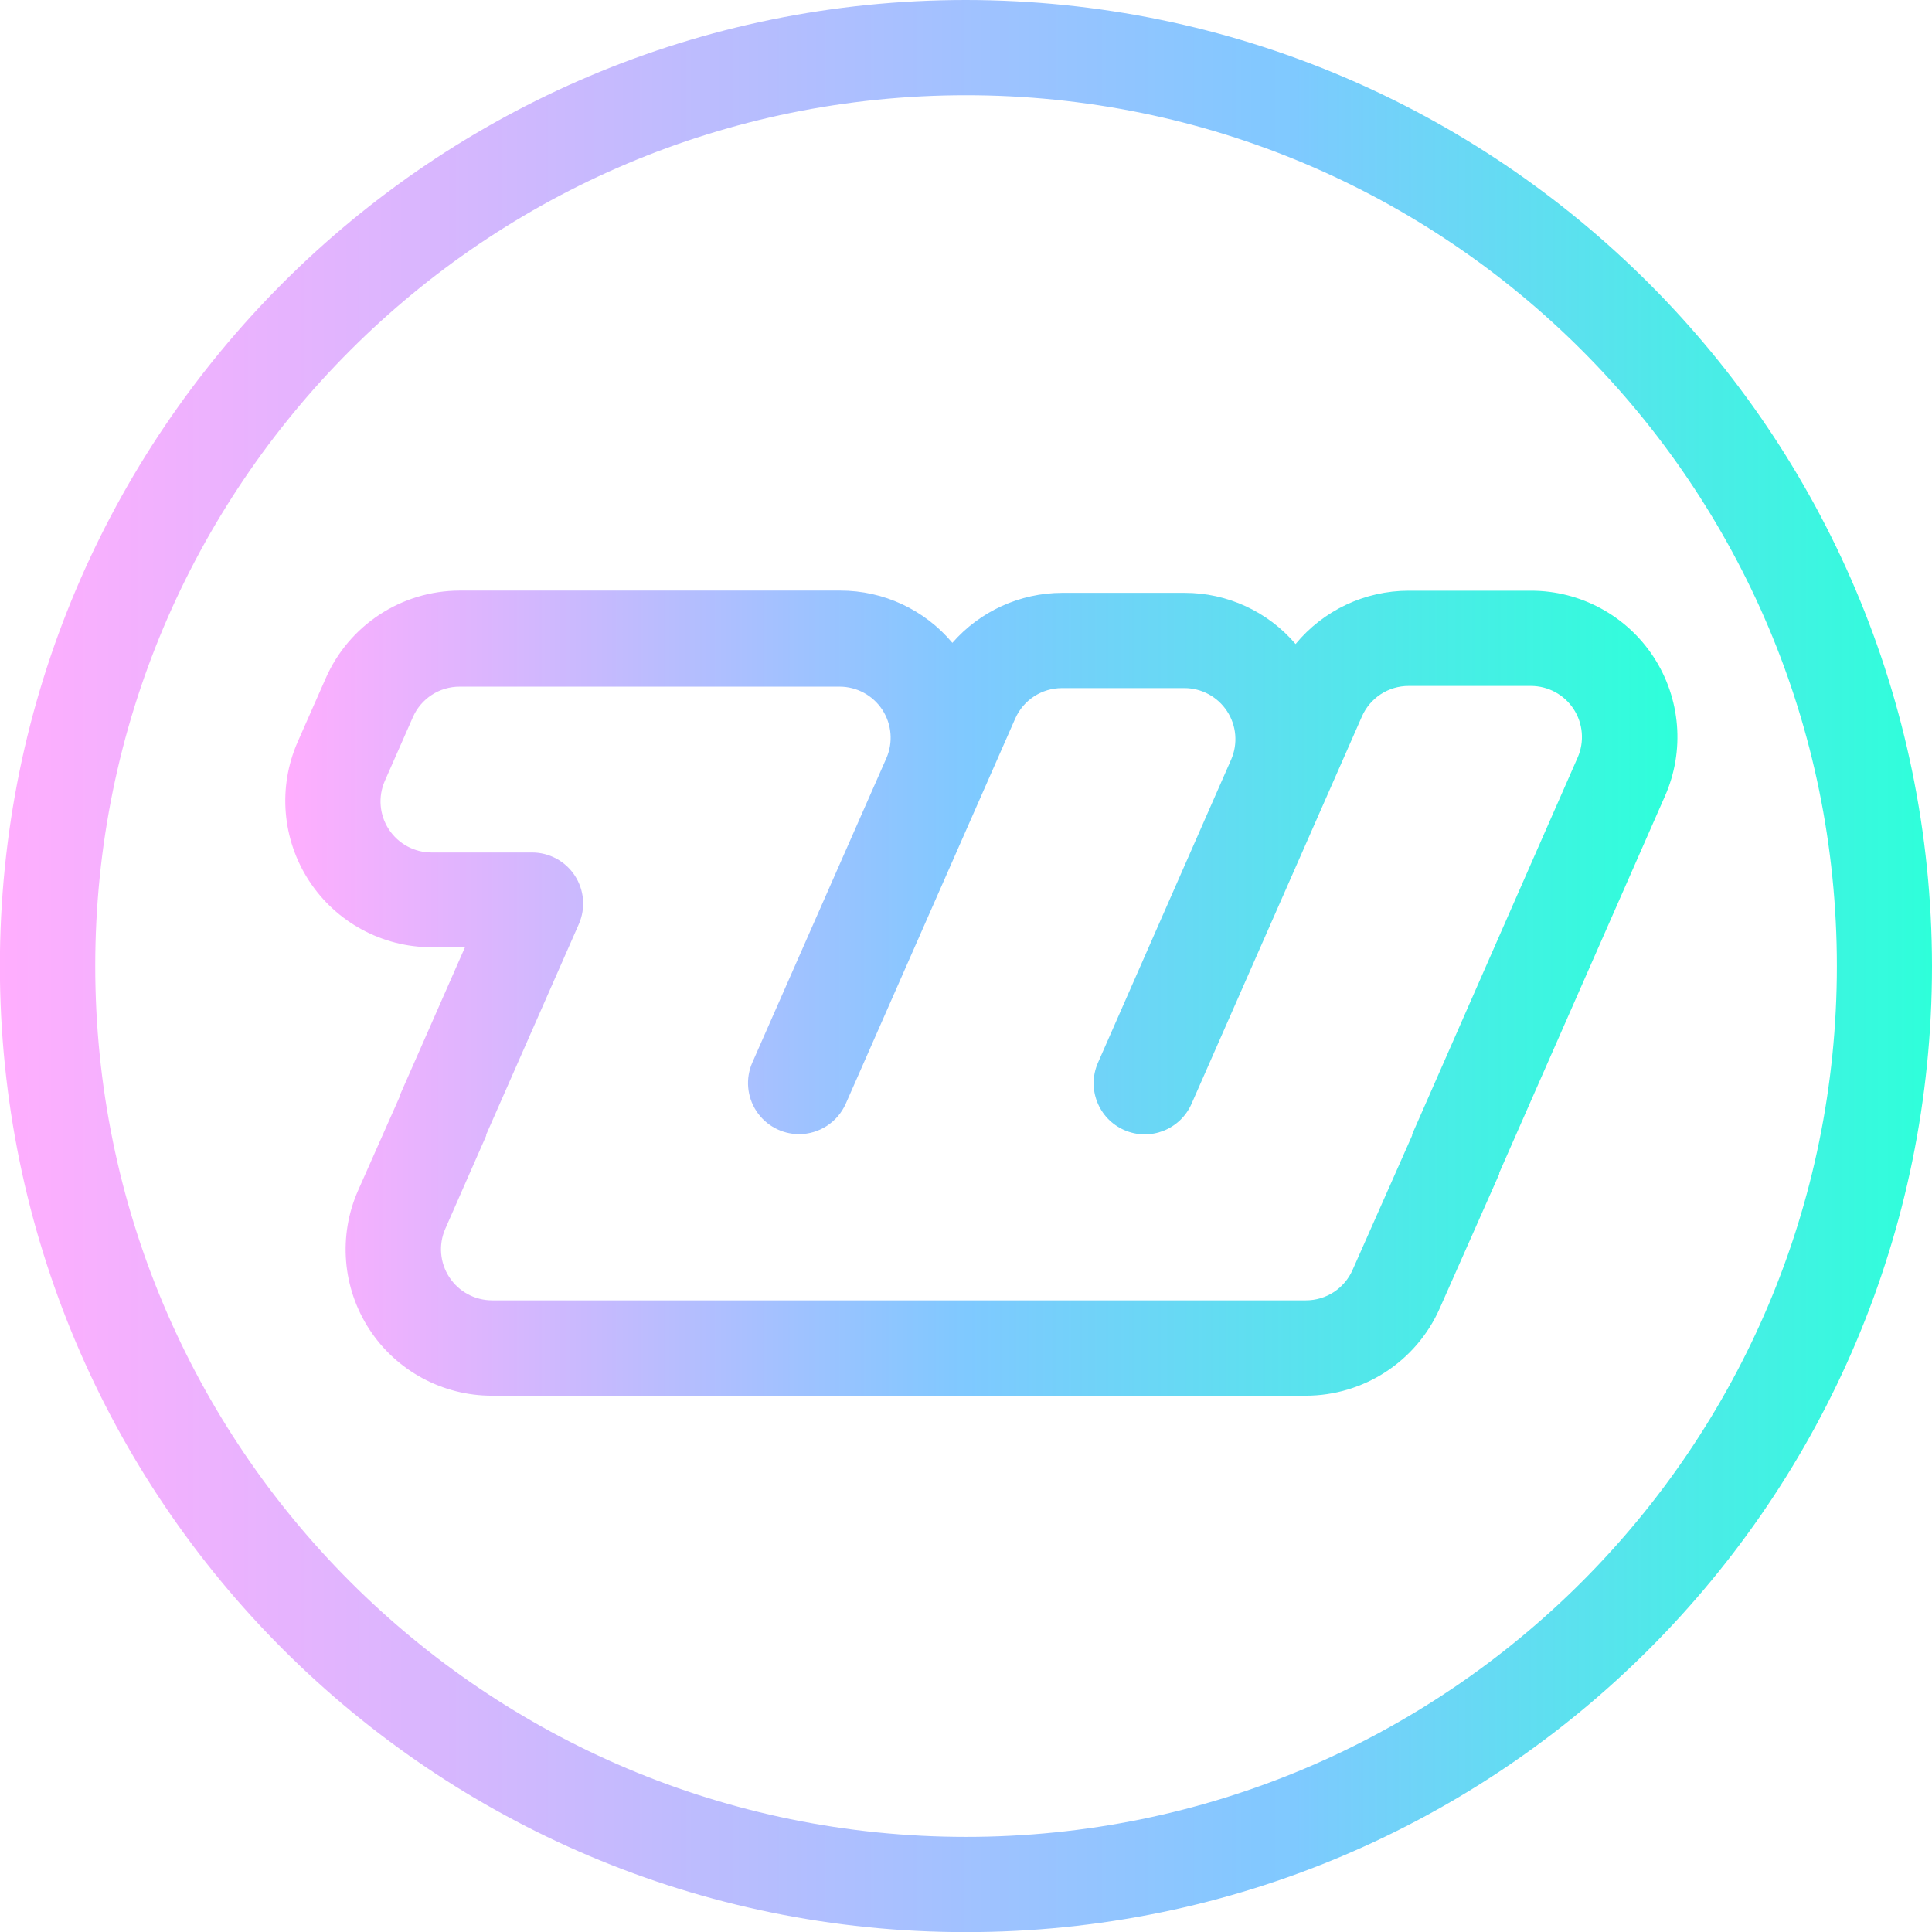
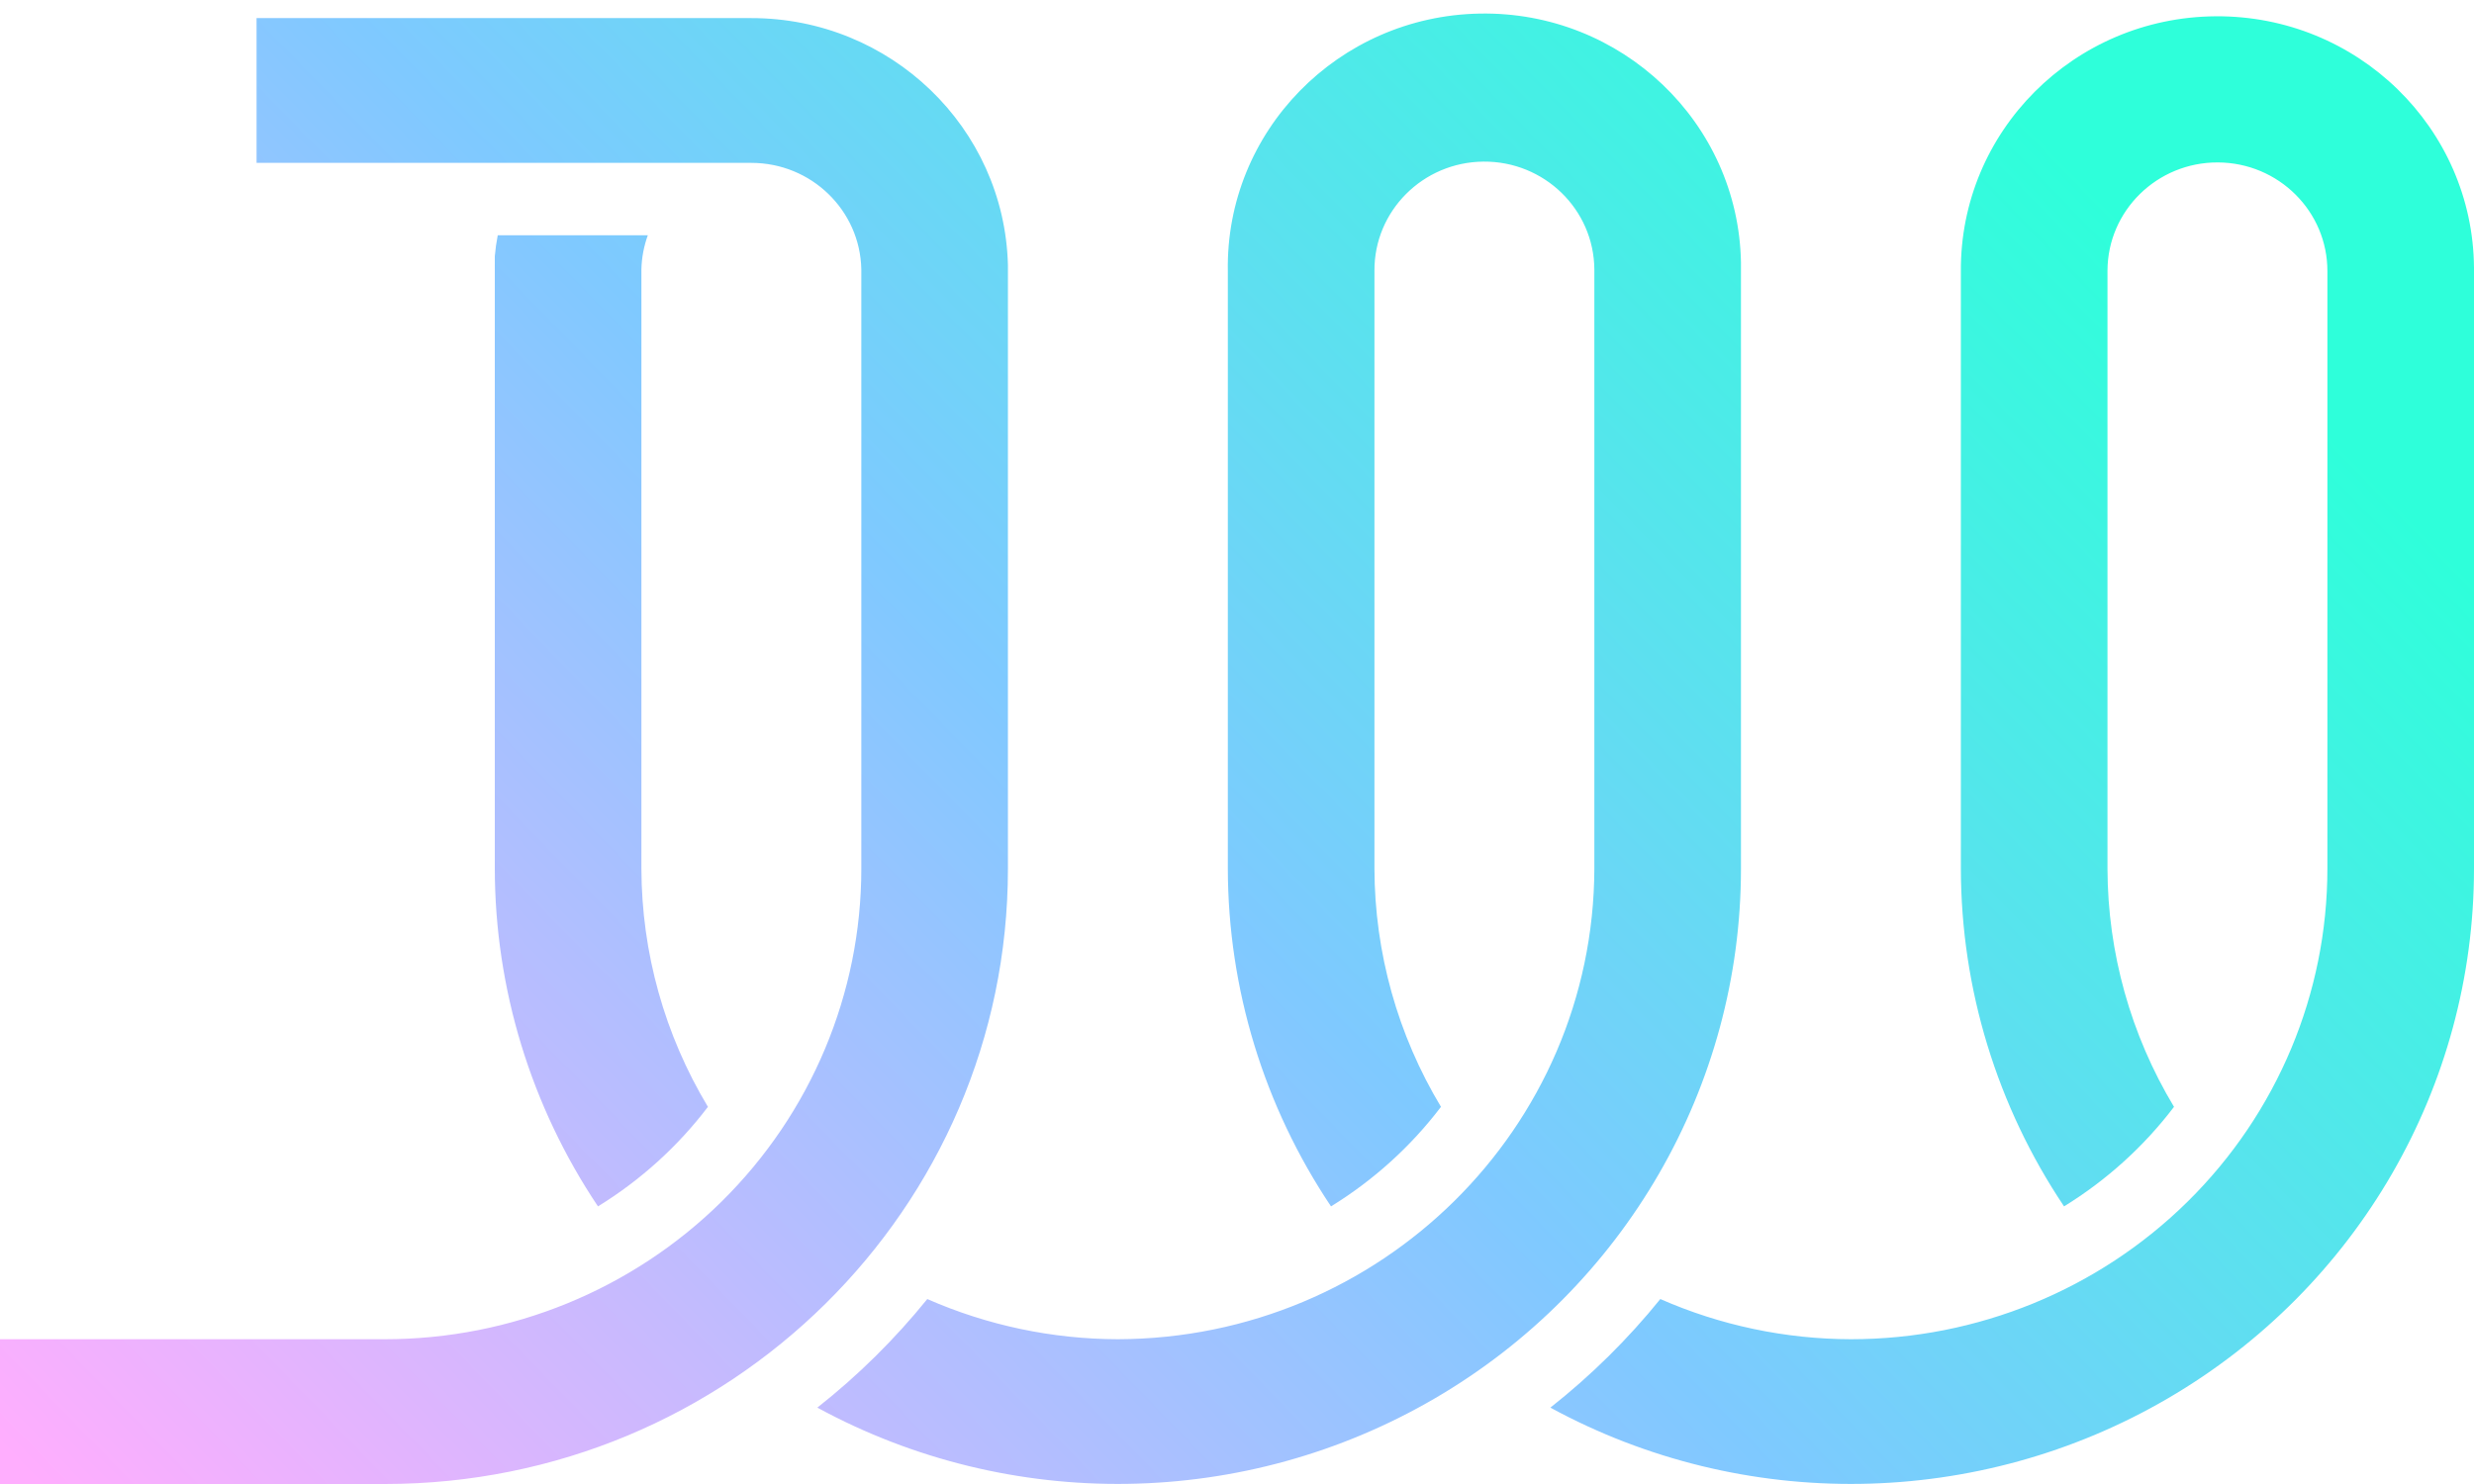
- <svg xmlns="http://www.w3.org/2000/svg" viewBox="0 0 162.29 162.29">
-   <linearGradient id="a" gradientUnits="userSpaceOnUse" x1="23.95" x2="140.9" y1="83.43" y2="83.43">
-     <stop offset="0" stop-color="#ffaefe" />
-     <stop offset=".14" stop-color="#ddb5fe" />
-     <stop offset=".46" stop-color="#87c7ff" />
-     <stop offset=".49" stop-color="#7fc9ff" />
-     <stop offset=".53" stop-color="#79cdfc" />
-     <stop offset="1" stop-color="#2effda" />
-   </linearGradient>
-   <linearGradient id="b" gradientUnits="userSpaceOnUse" x2="162.29" y1="81.14" y2="81.14">
-     <stop offset="0" stop-color="#ffaefe" />
-     <stop offset=".2" stop-color="#ddb5fe" />
-     <stop offset=".63" stop-color="#87c7ff" />
-     <stop offset=".67" stop-color="#7fc9ff" />
-     <stop offset=".69" stop-color="#79cdfc" />
-     <stop offset="1" stop-color="#2effda" />
-   </linearGradient>
-   <path d="m128.6 57.62a4.29 4.29 0 0 1 3.93 6l-13.91 31.67v.09l-5 11.29a4.27 4.27 0 0 1 -3.93 2.56h-68.36a4.29 4.29 0 0 1 -3.93-6l3.44-7.83v-.09l7.79-17.7a4.29 4.29 0 0 0 -3.93-6h-8.45a4.29 4.29 0 0 1 -3.93-6l2.36-5.36a4.28 4.28 0 0 1 3.93-2.57h31.92a4.29 4.29 0 0 1 3.93 6l-11.27 25.59a4.29 4.29 0 0 0 3.93 6 4.3 4.3 0 0 0 3.93-2.57l14.23-32.34a4.29 4.29 0 0 1 3.93-2.56h10.28a4.29 4.29 0 0 1 3.93 6l-11.19 25.47a4.29 4.29 0 1 0 7.86 3.45l14.31-32.53a4.28 4.28 0 0 1 3.93-2.57zm0-8h-10.27a12.32 12.32 0 0 0 -9.5 4.48 12.23 12.23 0 0 0 -9.34-4.3h-10.28a12.28 12.28 0 0 0 -9.21 4.2 12.26 12.26 0 0 0 -9.42-4.39h-31.97a12.31 12.31 0 0 0 -11.26 7.39l-2.35 5.33a12.3 12.3 0 0 0 11.25 17.24h2.81l-5.5 12.5v.08l-3.48 7.85a12.28 12.28 0 0 0 11.25 17.24h68.35a12.31 12.31 0 0 0 11.26-7.34l5-11.29v-.09l13.92-31.65a12.29 12.29 0 0 0 -11.26-17.25z" fill="url(#a)" />
-   <path d="m81.14 8a73.15 73.15 0 1 1 -73.14 73.14 73.15 73.15 0 0 1 73.14-73.14m0-8a81.15 81.15 0 1 0 81.15 81.14 81.23 81.23 0 0 0 -81.15-81.14z" fill="url(#b)" />
+ <svg xmlns="http://www.w3.org/2000/svg" width="135px" height="81px" viewBox="0 0 135 81" version="1.1">
+   <defs>
+     <linearGradient x1="0%" y1="96.597%" x2="100%" y2="39.099%" id="linearGradient-1">
+       <stop stop-color="#FFAEFE" offset="0%" />
+       <stop stop-color="#7FC9FF" offset="52.493%" />
+       <stop stop-color="#2EFFDA" offset="100%" />
+     </linearGradient>
+   </defs>
+   <g id="Logo" stroke="none" stroke-width="1" fill="none" fill-rule="evenodd">
+     <g id="NewLogoAsset-10" fill="url(#linearGradient-1)" fill-rule="nonzero">
+       <path d="M27,43.098 L27,15.163 C27,15.044 27,14.936 27,14.817 C27,14.669 27,14.521 27,14.382 C27,14.244 27,14.116 27,13.987 C27.033,13.603 27.086,13.22 27.16,12.841 L35.35,12.841 C35.135,13.435 35.016,14.058 35,14.689 C35,14.847 35,15.005 35,15.163 L35,47.415 C35.011,51.991 36.264,56.48 38.63,60.414 C36.987,62.576 34.953,64.418 32.63,65.847 C28.968,60.379 27.011,53.971 27,47.415 L27,43.098 Z M95,47.415 C94.999,59.291 88.648,70.285 78.296,76.326 C67.945,82.368 55.132,82.56 44.6,76.831 C46.817,75.083 48.83,73.095 50.6,70.905 C53.874,72.343 57.417,73.09 61,73.098 C75.341,73.054 86.956,61.581 87,47.415 L87,15.38 C87,15.153 87,14.926 87,14.699 C86.972,11.425 84.264,8.794 80.95,8.821 C77.636,8.848 74.972,11.524 75,14.797 C75,15.044 75,15.301 75,15.558 L75,47.415 C75.011,51.991 76.264,56.48 78.63,60.414 C76.987,62.576 74.953,64.418 72.63,65.847 C68.968,60.379 67.011,53.971 67,47.415 L67,15.558 C67,15.311 67,15.064 67,14.817 C66.862,7.179 73.018,0.877 80.75,0.741 C88.482,0.604 94.862,6.685 95,14.323 L95,14.373 C95,14.521 95,14.669 95,14.817 C95,15.005 95,15.192 95,15.37 L95,47.415 Z M135,14.62 L135,47.415 C134.999,59.291 128.648,70.285 118.296,76.326 C107.945,82.368 95.132,82.56 84.6,76.831 C86.817,75.083 88.83,73.095 90.6,70.905 C93.874,72.343 97.417,73.09 101,73.098 C107.896,73.098 114.509,70.392 119.385,65.575 C124.261,60.759 127,54.226 127,47.415 L127,14.817 C127.014,11.544 124.339,8.879 121.025,8.866 C117.711,8.852 115.014,11.494 115,14.768 C115,15.025 115,15.281 115,15.538 L115,47.415 C115.011,51.991 116.264,56.48 118.63,60.414 C116.987,62.576 114.953,64.418 112.63,65.847 C108.967,60.38 107.01,53.971 107,47.415 L107,15.538 C107,15.291 107,15.054 107,14.817 C106.945,7.179 113.168,0.944 120.9,0.889 C128.632,0.834 134.945,6.982 135,14.62 Z M55,47.415 C55,65.963 39.778,81 21,81 L-3.55271368e-15,81 L-3.55271368e-15,73.098 L21,73.098 C27.896,73.098 34.509,70.392 39.385,65.575 C44.261,60.759 47,54.226 47,47.415 L47,15.163 C47,15.005 47,14.847 47,14.699 C46.935,11.472 44.267,8.89 41,8.89 L14,8.89 L14,0.988 L41,0.988 C48.594,0.985 54.805,6.963 55,14.461 L55,14.669 C55,14.718 55,14.768 55,14.817 C55,14.936 55,15.044 55,15.163 L55,47.415 Z" id="Combined-Shape" />
+     </g>
+   </g>
</svg>
